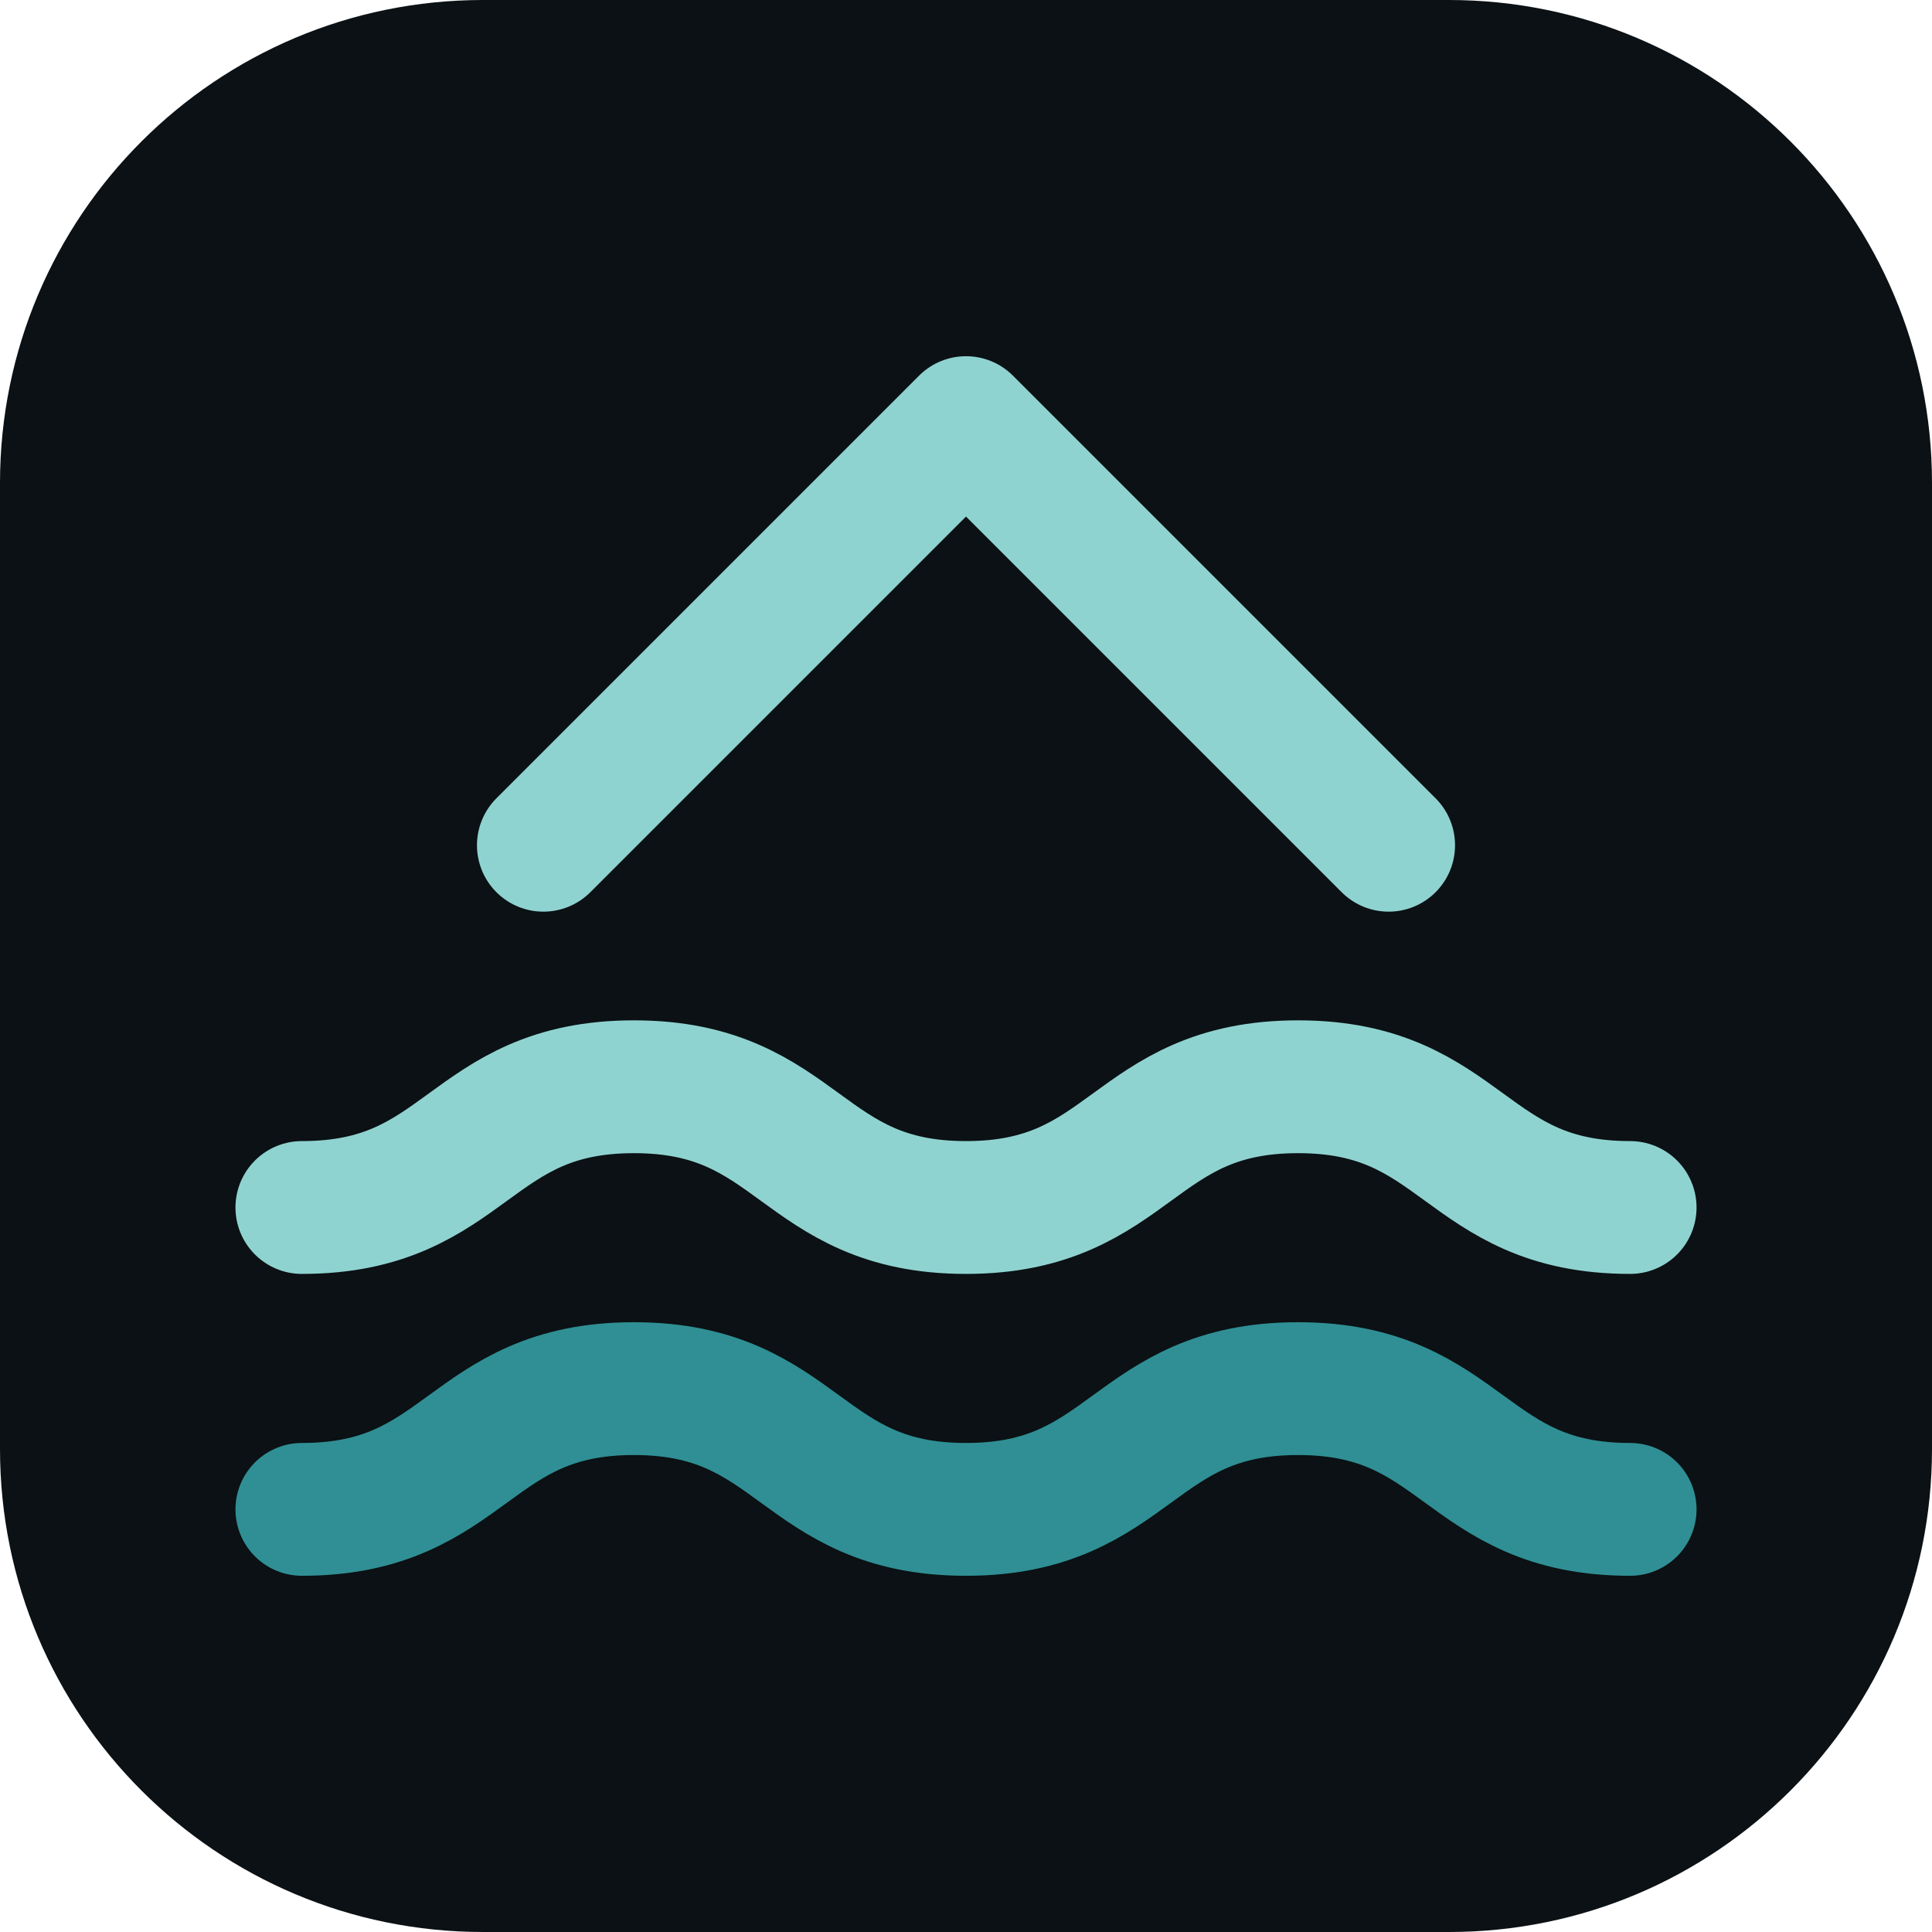
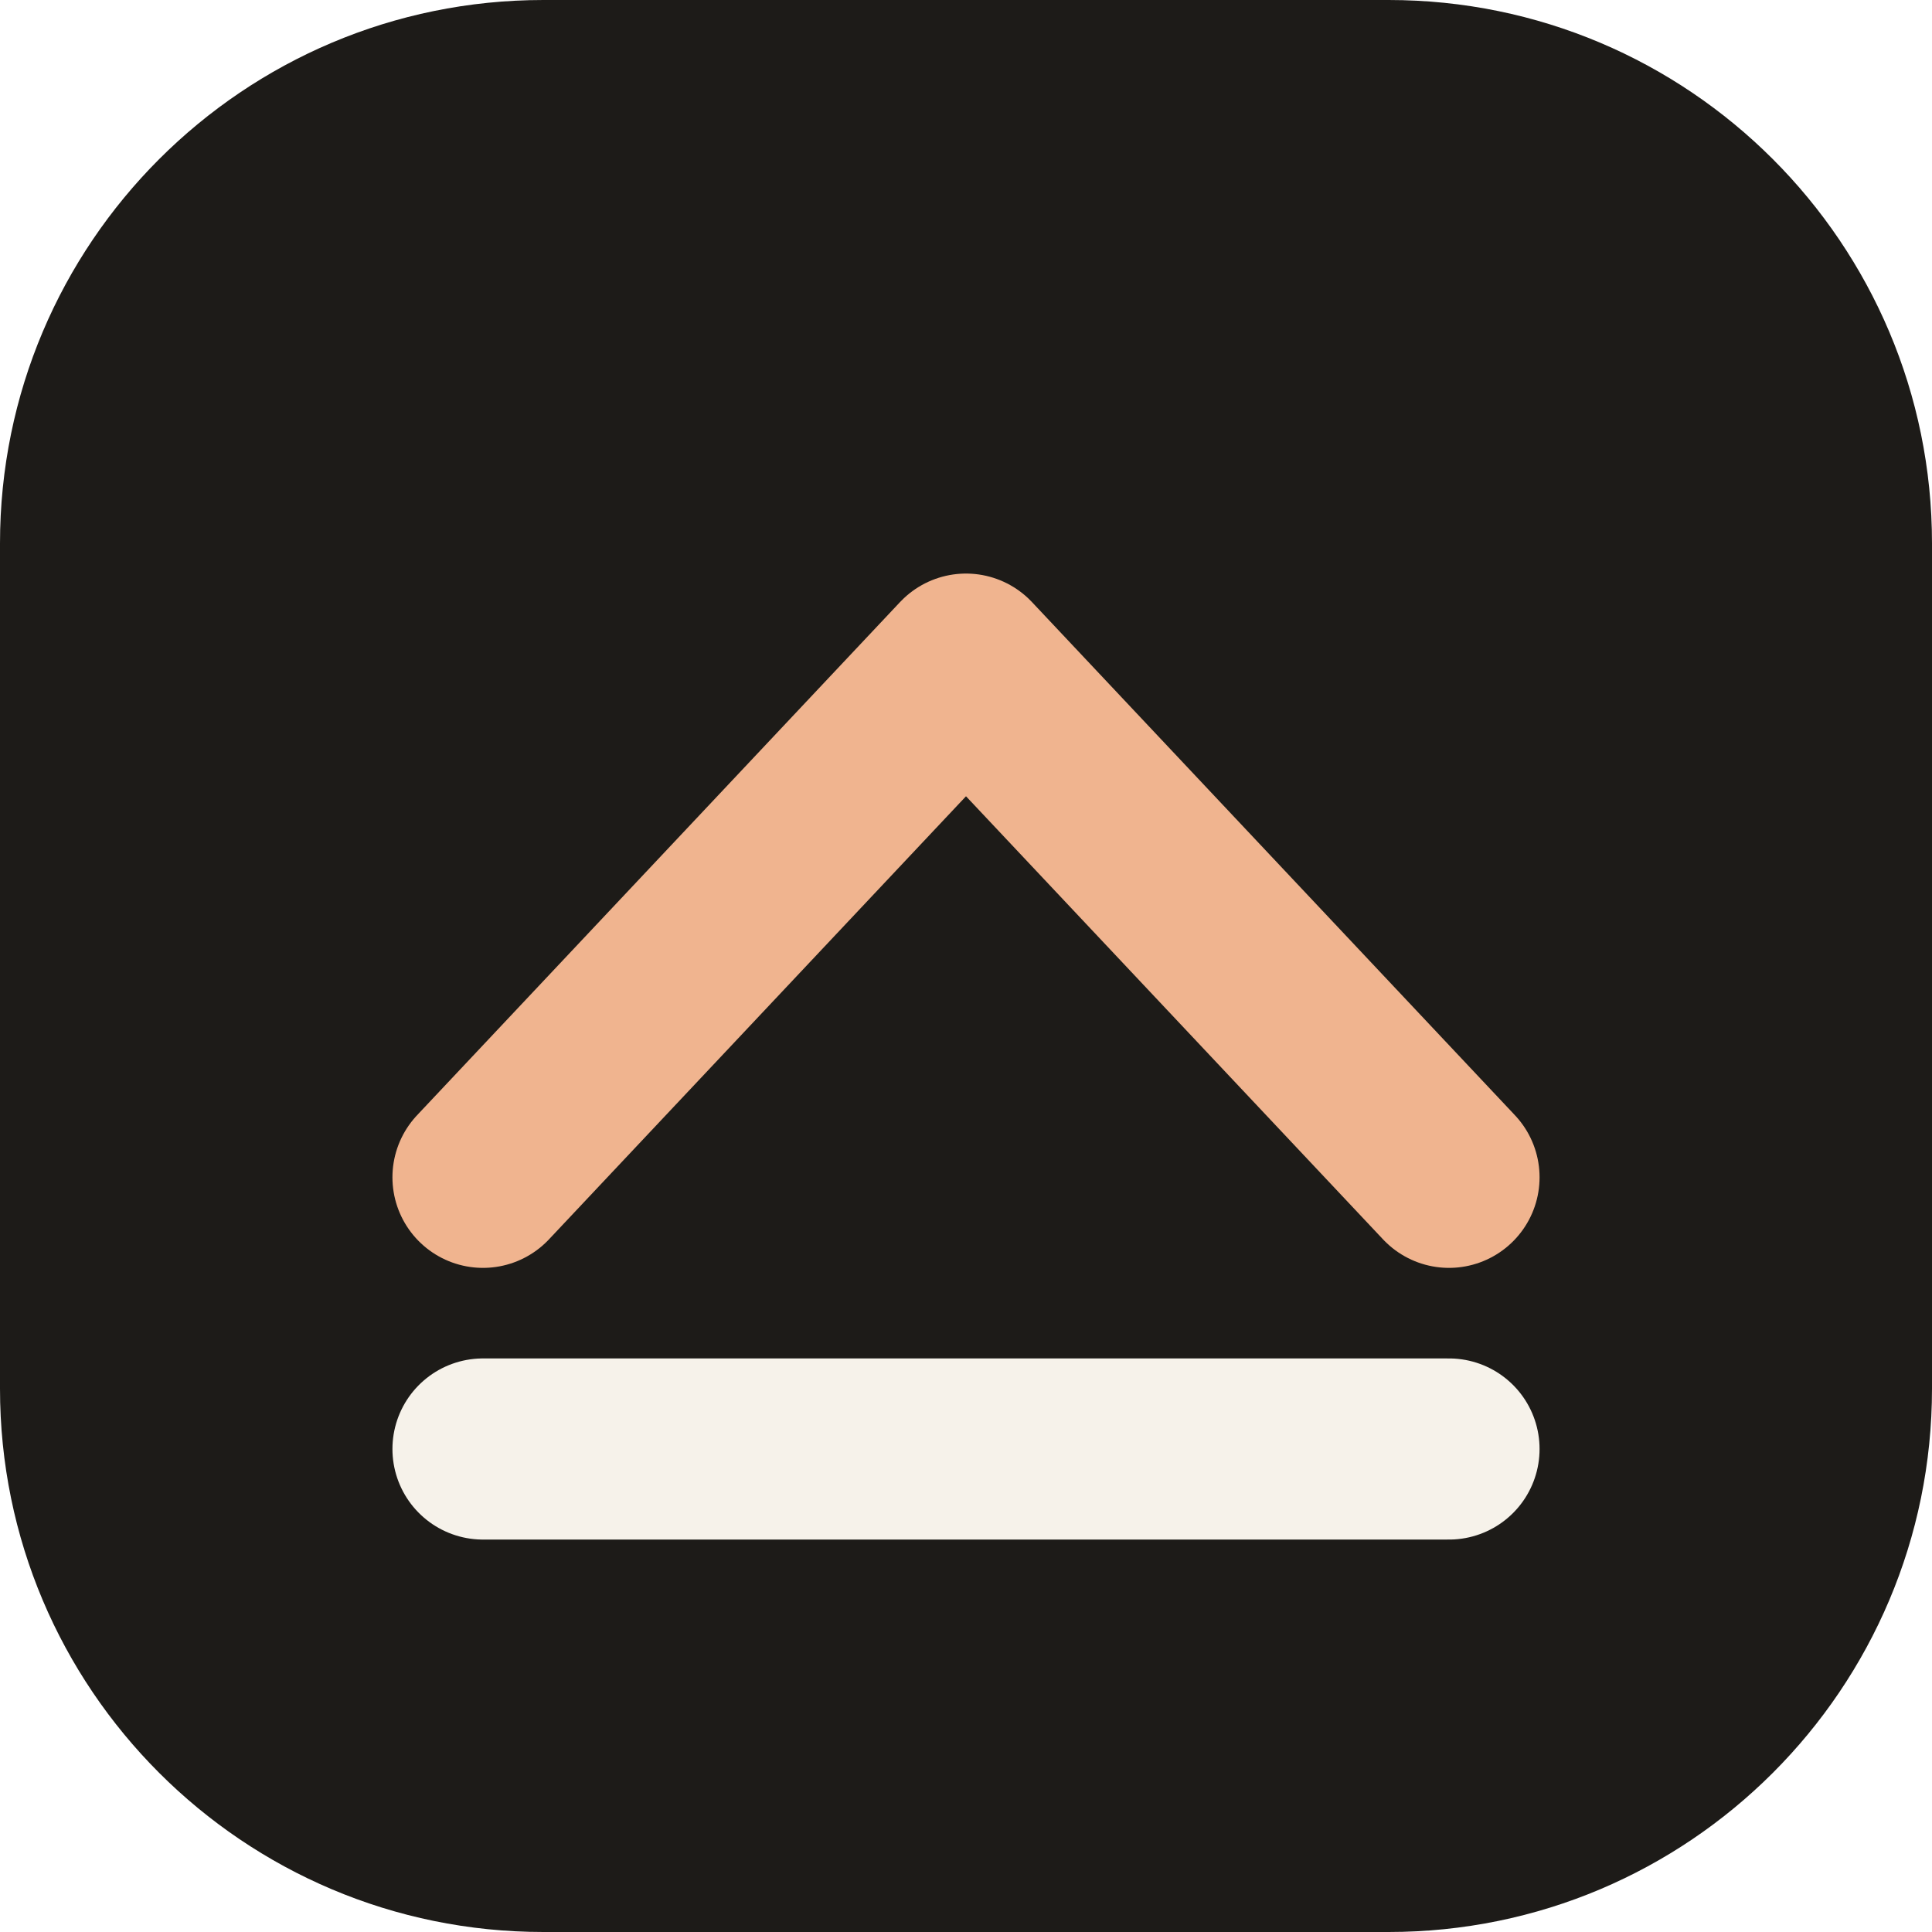
<svg xmlns="http://www.w3.org/2000/svg" viewBox="0 0 32 32">
-   <rect width="32" height="32" rx="8" fill="#0b1114" />
-   <path d="M9 14 16 7l7 7" fill="none" stroke="#8fd3d1" stroke-width="2.2" stroke-linecap="round" stroke-linejoin="round" />
-   <path d="M5 20c2.75 0 2.75-2 5.5-2s2.75 2 5.5 2 2.75-2 5.5-2 2.75 2 5.5 2" fill="none" stroke="#8fd3d1" stroke-width="2.2" stroke-linecap="round" />
-   <path d="M5 25c2.75 0 2.75-2 5.5-2s2.75 2 5.5 2 2.75-2 5.5-2 2.75 2 5.5 2" fill="none" stroke="#2f8f94" stroke-width="2.2" stroke-linecap="round" />
+   <rect width="32" height="32" rx="9" fill="#1d1b18" />
+   <path d="M8 19.5 16 11l8 8.5" fill="none" stroke="#f0b48f" stroke-width="3" stroke-linecap="round" stroke-linejoin="round" />
+   <path d="M8 24h16" stroke="#f6f2ea" stroke-width="3" stroke-linecap="round" />
</svg>
